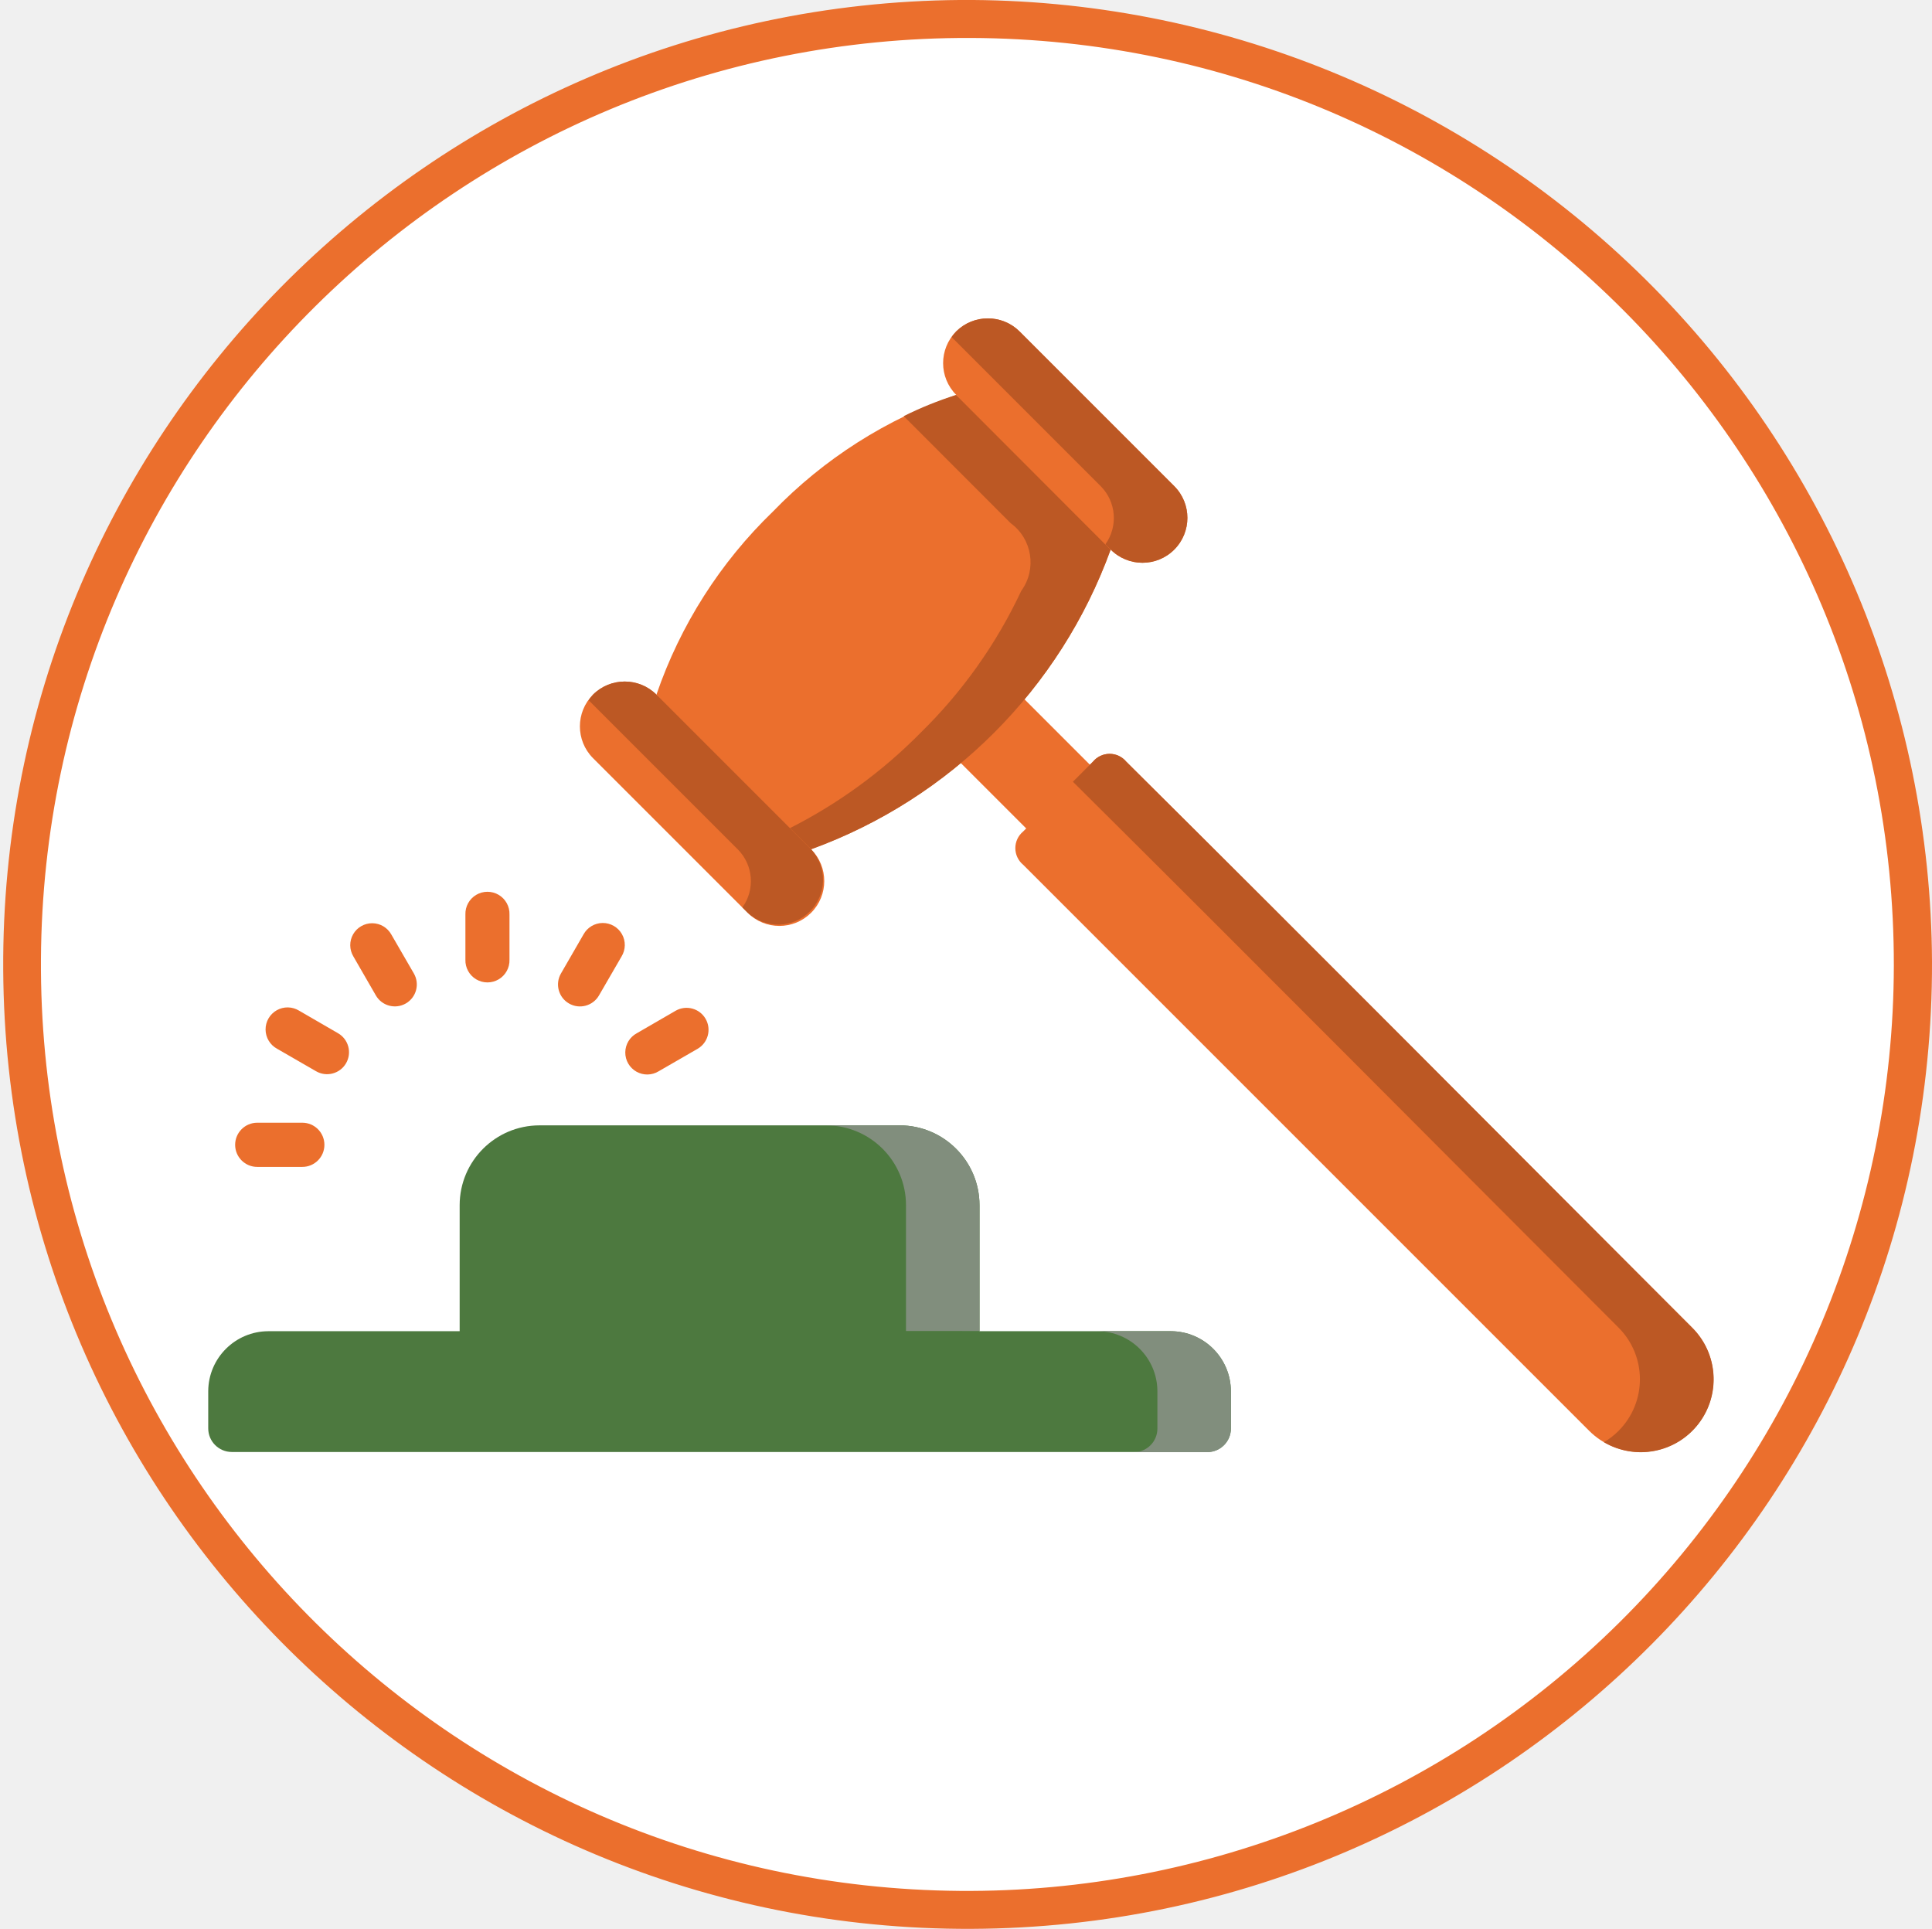
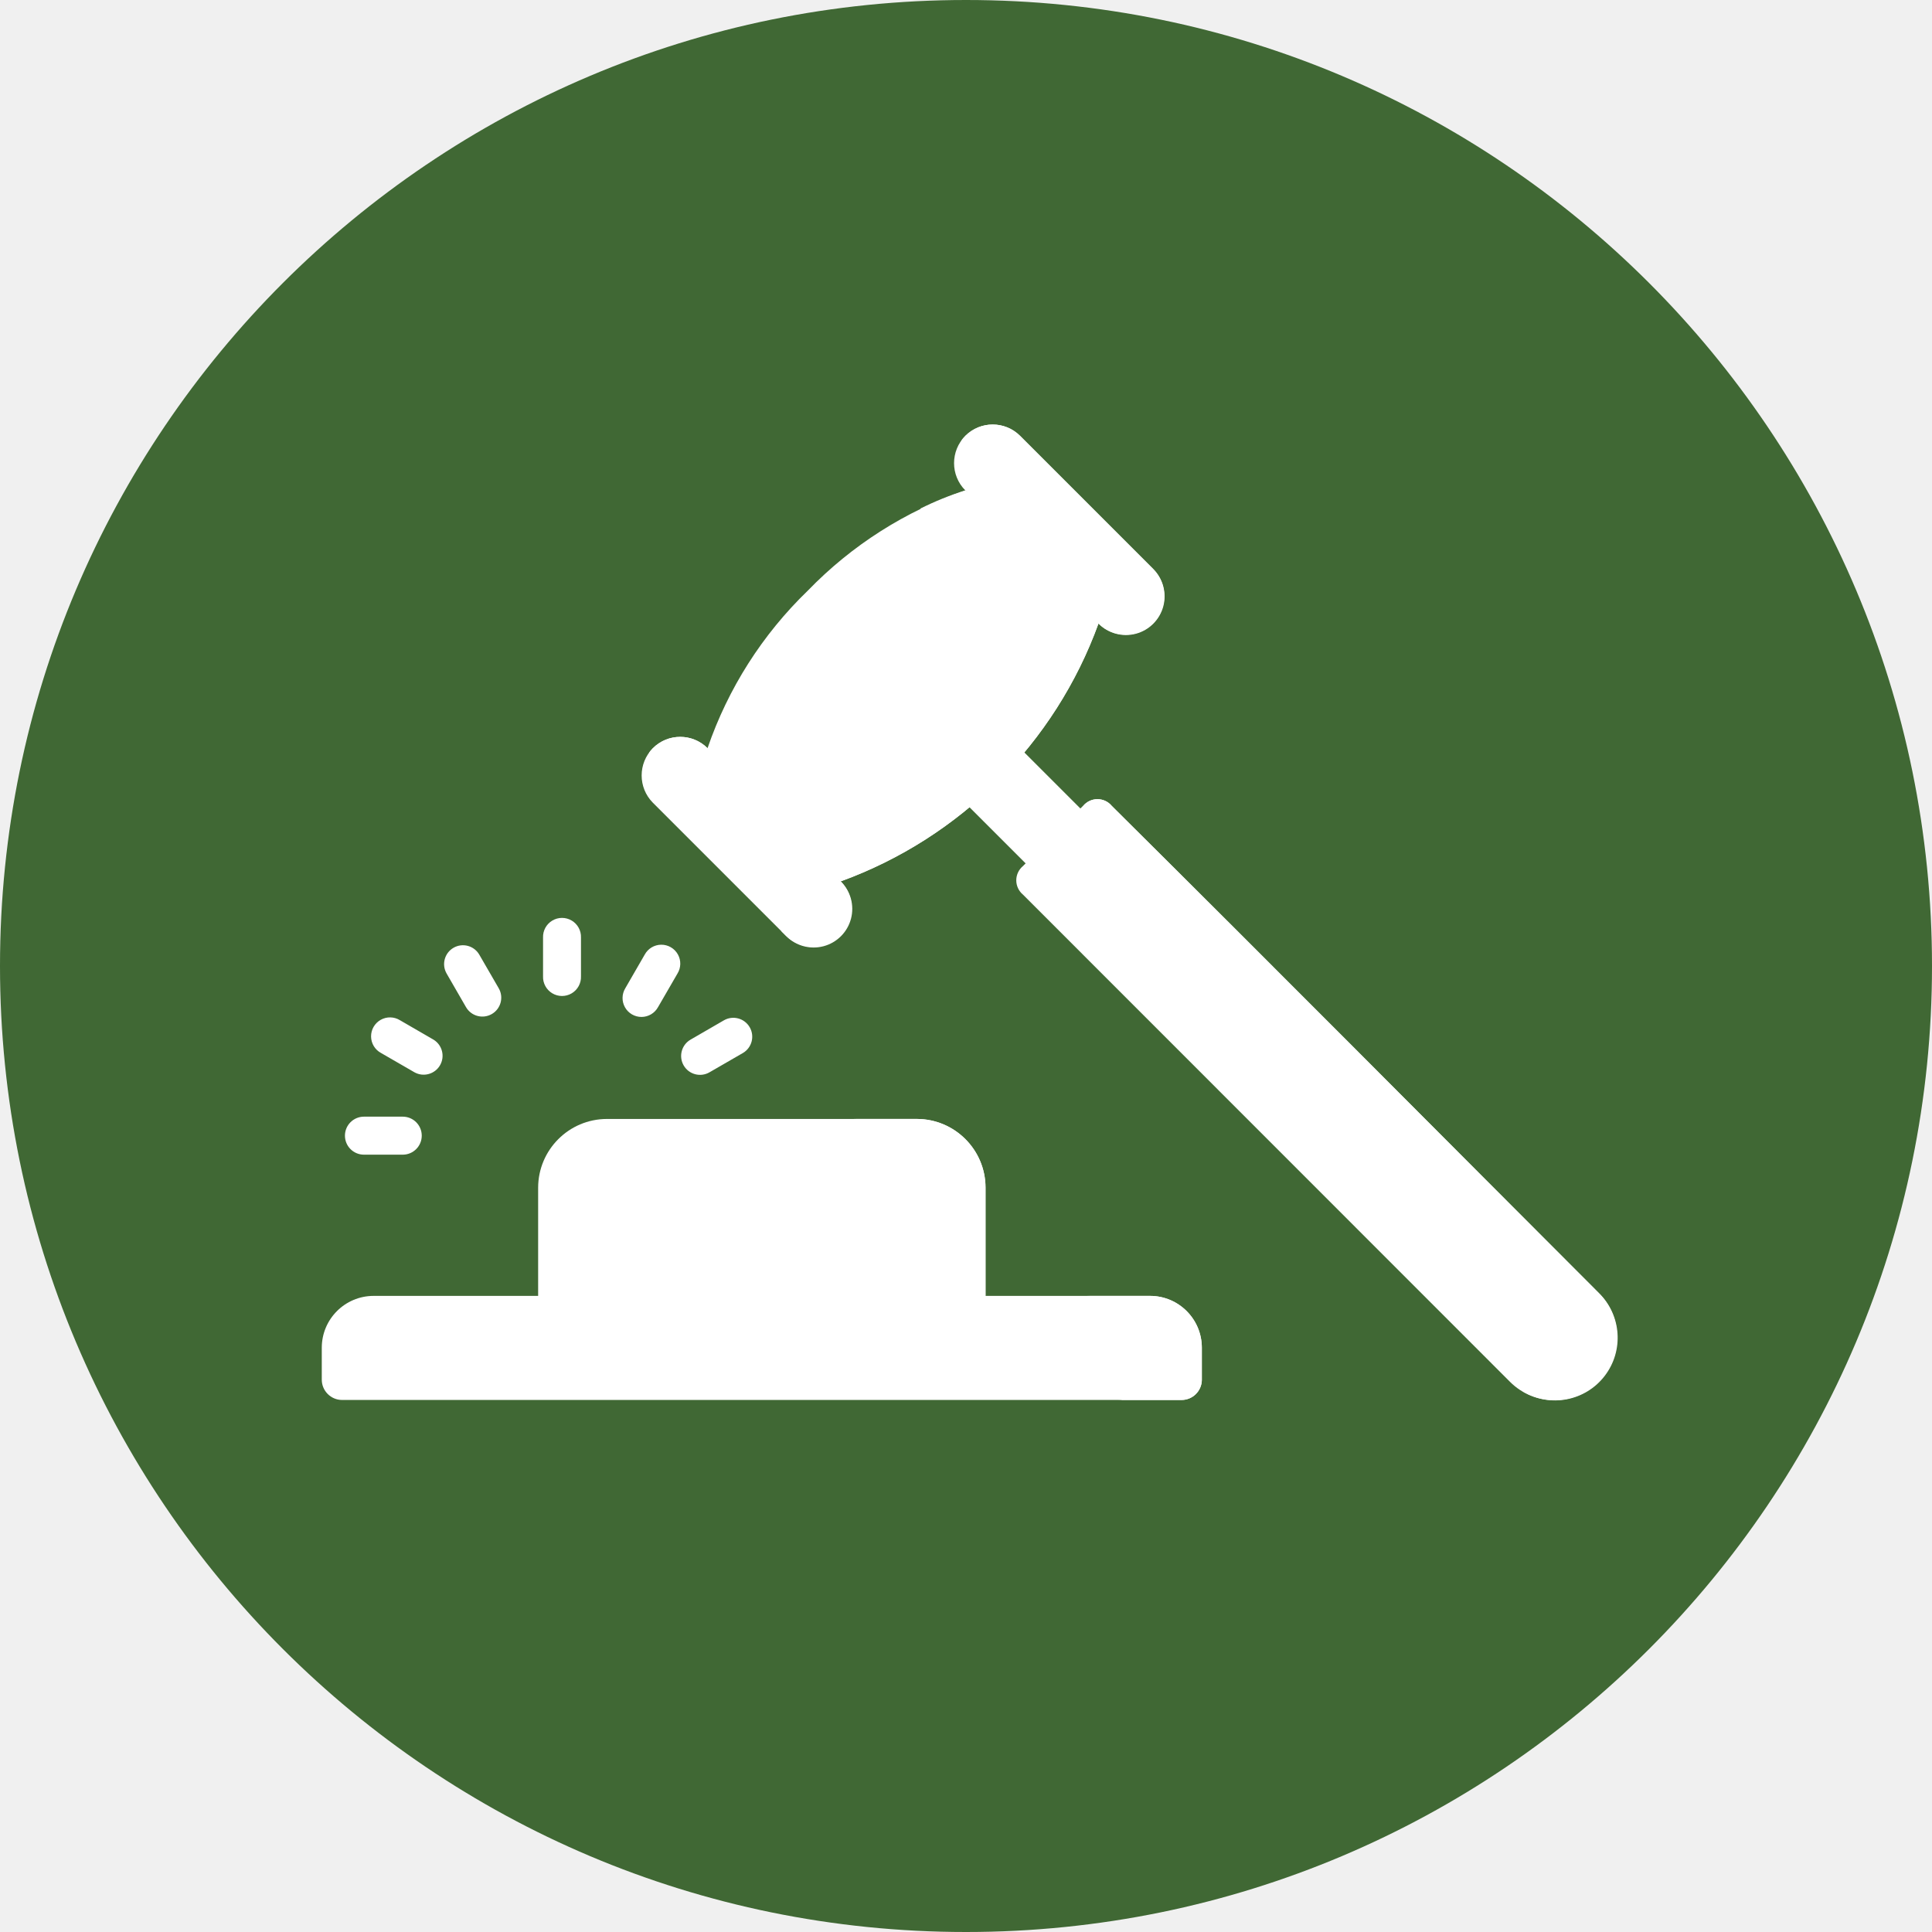
- <svg xmlns="http://www.w3.org/2000/svg" width="72.546" height="72.426" viewBox="0 0 72.546 72.426">
-   <defs>
-     <clipPath id="clip-path">
-       <rect id="Rectángulo_40212" data-name="Rectángulo 40212" width="72.546" height="72.426" fill="none" />
-     </clipPath>
-   </defs>
-   <g id="Grupo_212498" data-name="Grupo 212498" transform="translate(-428.98 -4635.463)">
-     <g id="Grupo_211671" data-name="Grupo 211671" transform="translate(125.98 -6066.066)">
-       <circle id="Elipse_4803" data-name="Elipse 4803" cx="35" cy="35" r="35" transform="translate(304.273 10702.719)" fill="#fff" />
-       <g id="Grupo_211670" data-name="Grupo 211670" transform="translate(303 10701.529)">
-         <g id="Grupo_211669" data-name="Grupo 211669" clip-path="url(#clip-path)">
-           <path id="Trazado_146009" data-name="Trazado 146009" d="M36.063,0A36.213,36.213,0,1,0,72.546,36.12,36.274,36.274,0,0,0,36.063,0M36.04,71A34.788,34.788,0,1,1,71.113,36.266,34.8,34.8,0,0,1,36.04,71" transform="translate(0 -0.001)" fill="#eb6f2d" />
-         </g>
+ <svg xmlns="http://www.w3.org/2000/svg" width="74" height="74" viewBox="0 0 74 74">
+   <g id="Grupo_926807" data-name="Grupo 926807" transform="translate(-427.92 -10809.501)">
+     <circle id="Elipse_4803" data-name="Elipse 4803" cx="37" cy="37" r="37" transform="translate(427.92 10809.501)" fill="#406834" />
+     <g id="_022-judge" data-name="022-judge" transform="translate(440.245 10762.558)">
+       <g id="Grupo_212478" data-name="Grupo 212478" transform="translate(0 63.203)">
+         <path id="Trazado_149783" data-name="Trazado 149783" d="M251.521,190.417l2.1-2.1,3.071,3.071-2.1,2.1Z" transform="translate(-227.149 -176.194)" fill="#fff" fill-rule="evenodd" />
+         <path id="Trazado_149784" data-name="Trazado 149784" d="M156.318,93.087a15.308,15.308,0,0,1,6.037-3.84l2.835,2.109,2.261,2.988a16.5,16.5,0,0,1-9.875,9.877L154.513,102l-2.035-2.879A15.277,15.277,0,0,1,156.318,93.087Z" transform="translate(-137.703 -86.723)" fill="#fff" fill-rule="evenodd" />
+         <path id="Trazado_149785" data-name="Trazado 149785" d="M201.638,89.945a11.784,11.784,0,0,1,1.728-.7l5.1,5.1a16.5,16.5,0,0,1-9.875,9.877l-.7-.7a16.523,16.523,0,0,0,4.31-3.145,16.12,16.12,0,0,0,3.318-4.678,1.6,1.6,0,0,0-.352-2.23Z" transform="translate(-178.714 -86.723)" fill="#fff" fill-rule="evenodd" />
+         <path id="Trazado_149786" data-name="Trazado 149786" d="M138.835,63.634a1.484,1.484,0,0,1,2.09,0l5.1,5.1a1.48,1.48,0,1,1-2.093,2.093l-5.1-5.1A1.482,1.482,0,0,1,138.835,63.634ZM126.865,75.6a1.482,1.482,0,0,1,2.093,0l5.1,5.1a1.479,1.479,0,1,1-2.093,2.09l-5.1-5.1A1.484,1.484,0,0,1,126.865,75.6Z" transform="translate(-114.183 -63.203)" fill="#fff" fill-rule="evenodd" />
+         <path id="Trazado_149787" data-name="Trazado 149787" d="M141.439,63.634a1.484,1.484,0,0,1,2.09,0l5.1,5.1a1.48,1.48,0,0,1-2.093,2.093l-.176-.178a1.487,1.487,0,0,0-.154-1.915l-4.919-4.919A1.53,1.53,0,0,1,141.439,63.634ZM129.468,75.6a1.482,1.482,0,0,1,2.093,0l5.1,5.1a1.479,1.479,0,0,1-2.093,2.09l-.179-.179a1.482,1.482,0,0,0-.151-1.912l-4.919-4.92A1.338,1.338,0,0,1,129.468,75.6Z" transform="translate(-116.786 -63.203)" fill="#fff" fill-rule="evenodd" />
+         <path id="Trazado_149788" data-name="Trazado 149788" d="M274.8,213.873l2.3-2.3a.712.712,0,0,1,1.1,0c6.425,6.378,12.253,12.253,18.653,18.656a2.4,2.4,0,1,1-3.4,3.4L274.8,214.969A.712.712,0,0,1,274.8,213.873Z" transform="translate(-247.942 -196.962)" fill="#fff" fill-rule="evenodd" />
+         <path id="Trazado_149789" data-name="Trazado 149789" d="M294.126,212.233l.662-.662a.712.712,0,0,1,1.1,0c6.425,6.378,12.253,12.253,18.653,18.656A2.4,2.4,0,0,1,311.628,234a2.335,2.335,0,0,0,.486-.376,2.407,2.407,0,0,0,0-3.4C305.937,224.047,300.29,218.356,294.126,212.233Z" transform="translate(-265.626 -196.962)" fill="#fff" fill-rule="evenodd" />
+         <path id="Trazado_149790" data-name="Trazado 149790" d="M102.657,344.967v-4.631a2.637,2.637,0,0,0-2.626-2.629H88.152a2.638,2.638,0,0,0-2.629,2.629v4.631Z" transform="translate(-77.236 -311.108)" fill="#fff" fill-rule="evenodd" />
+         <path id="Trazado_149791" data-name="Trazado 149791" d="M33.708,410.848v-1.23a1.985,1.985,0,0,0-1.98-1.98H1.98A1.986,1.986,0,0,0,0,409.617v1.23a.778.778,0,0,0,.775.777H32.934a.778.778,0,0,0,.775-.777Z" transform="translate(0 -374.262)" fill="#fff" fill-rule="evenodd" />
+         <path id="Trazado_149792" data-name="Trazado 149792" d="M306.835,410.848v-1.23a1.985,1.985,0,0,0-1.98-1.98h-2.423a1.985,1.985,0,0,1,1.98,1.98v1.23a.778.778,0,0,1-.775.777h2.423A.778.778,0,0,0,306.835,410.848Z" transform="translate(-273.127 -374.262)" fill="#fff" fill-rule="evenodd" />
+         <path id="Trazado_149793" data-name="Trazado 149793" d="M215.3,344.483v-4.148a2.635,2.635,0,0,0-2.626-2.629h-2.423a2.635,2.635,0,0,1,2.626,2.629v4.148Z" transform="translate(-189.875 -311.108)" fill="#fff" fill-rule="evenodd" />
      </g>
-     </g>
-     <g id="_022-judge" data-name="022-judge" transform="translate(436.799 4584.215)">
-       <g id="Grupo_212478" data-name="Grupo 212478" transform="translate(0 63.203)">
-         <path id="Trazado_149783" data-name="Trazado 149783" d="M251.521,190.709l2.394-2.391,3.5,3.5-2.391,2.394Z" transform="translate(-223.756 -174.507)" fill="#eb6f2d" fill-rule="evenodd" />
-         <path id="Trazado_149784" data-name="Trazado 149784" d="M156.853,93.622a17.439,17.439,0,0,1,6.878-4.375l3.229,2.4,2.575,3.4a18.795,18.795,0,0,1-11.249,11.253l-3.489-2.528-2.319-3.279A17.4,17.4,0,0,1,156.853,93.622Z" transform="translate(-135.646 -86.372)" fill="#eb6f2d" fill-rule="evenodd" />
-         <path id="Trazado_149785" data-name="Trazado 149785" d="M202.16,90.042a13.423,13.423,0,0,1,1.968-.795l5.8,5.808a18.795,18.795,0,0,1-11.249,11.253l-.795-.795a18.823,18.823,0,0,0,4.91-3.583,18.365,18.365,0,0,0,3.78-5.329,1.82,1.82,0,0,0-.4-2.541Z" transform="translate(-176.044 -86.372)" fill="#bc5824" fill-rule="evenodd" />
-         <path id="Trazado_149786" data-name="Trazado 149786" d="M140.562,63.693a1.69,1.69,0,0,1,2.381,0l5.808,5.808a1.686,1.686,0,0,1-2.385,2.384l-5.8-5.808A1.689,1.689,0,0,1,140.562,63.693ZM126.924,77.331a1.688,1.688,0,0,1,2.384,0l5.808,5.808a1.685,1.685,0,1,1-2.385,2.381l-5.808-5.808A1.69,1.69,0,0,1,126.924,77.331Z" transform="translate(-112.477 -63.203)" fill="#eb6f2d" fill-rule="evenodd" />
-         <path id="Trazado_149787" data-name="Trazado 149787" d="M143.126,63.693a1.69,1.69,0,0,1,2.381,0l5.808,5.808a1.686,1.686,0,0,1-2.385,2.384l-.2-.2a1.693,1.693,0,0,0-.175-2.181l-5.6-5.6A1.745,1.745,0,0,1,143.126,63.693ZM129.489,77.331a1.688,1.688,0,0,1,2.384,0l5.808,5.808A1.685,1.685,0,0,1,135.3,85.52l-.2-.2a1.689,1.689,0,0,0-.172-2.178l-5.6-5.6A1.523,1.523,0,0,1,129.489,77.331Z" transform="translate(-115.042 -63.203)" fill="#bc5824" fill-rule="evenodd" />
-         <path id="Trazado_149788" data-name="Trazado 149788" d="M274.839,214.23l2.622-2.622a.811.811,0,0,1,1.249,0c7.319,7.266,13.959,13.959,21.25,21.253a2.736,2.736,0,0,1-3.871,3.868l-21.25-21.25A.811.811,0,0,1,274.839,214.23Z" transform="translate(-244.239 -194.964)" fill="#eb6f2d" fill-rule="evenodd" />
-         <path id="Trazado_149789" data-name="Trazado 149789" d="M294.126,212.361l.754-.754a.811.811,0,0,1,1.249,0c7.319,7.266,13.959,13.959,21.25,21.253a2.736,2.736,0,0,1-3.314,4.3,2.659,2.659,0,0,0,.554-.429,2.742,2.742,0,0,0,0-3.868C307.582,225.82,301.148,219.336,294.126,212.361Z" transform="translate(-261.658 -194.964)" fill="#bc5824" fill-rule="evenodd" />
-         <path id="Trazado_149790" data-name="Trazado 149790" d="M105.043,345.977V340.7a3,3,0,0,0-2.992-2.995H88.518a3,3,0,0,0-2.995,2.995v5.276Z" transform="translate(-76.082 -307.405)" fill="#4d793f" fill-rule="evenodd" />
-         <path id="Trazado_149791" data-name="Trazado 149791" d="M38.4,411.3v-1.4a2.261,2.261,0,0,0-2.256-2.256H2.256A2.263,2.263,0,0,0,0,409.893v1.4a.886.886,0,0,0,.882.886H37.519a.886.886,0,0,0,.882-.886Z" transform="translate(0 -369.615)" fill="#4d793f" fill-rule="evenodd" />
-         <path id="Trazado_149792" data-name="Trazado 149792" d="M307.448,411.3v-1.4a2.261,2.261,0,0,0-2.256-2.256h-2.76a2.261,2.261,0,0,1,2.256,2.256v1.4a.886.886,0,0,1-.882.886h2.76A.886.886,0,0,0,307.448,411.3Z" transform="translate(-269.047 -369.615)" fill="#818e7d" fill-rule="evenodd" />
-         <path id="Trazado_149793" data-name="Trazado 149793" d="M216,345.427V340.7a3,3,0,0,0-2.992-2.995h-2.76a3,3,0,0,1,2.992,2.995v4.725Z" transform="translate(-187.039 -307.405)" fill="#818e7d" fill-rule="evenodd" />
-       </g>
-       <path id="Trazado_149794" data-name="Trazado 149794" d="M9.985,268.806a.829.829,0,0,1,0-1.659h1.693a.829.829,0,0,1,0,1.659Zm3.035-5.019a.824.824,0,0,1-.826,1.427l-1.464-.845a.826.826,0,1,1,.826-1.43Zm9.215-3.708a.826.826,0,1,1,1.43.826l-.848,1.464a.824.824,0,1,1-1.427-.826Zm2.826,5.135a.824.824,0,1,1-.823-1.427l1.464-.848a.825.825,0,0,1,.823,1.43ZM13.593,260.9a.823.823,0,1,1,1.427-.82l.848,1.465a.824.824,0,0,1-1.43.82Zm5.864.122a.828.828,0,1,1-1.655,0v-1.69a.828.828,0,1,1,1.655,0Z" transform="translate(-8.145 -173.743)" fill="#eb6f2d" />
+       <path id="Trazado_149794" data-name="Trazado 149794" d="M9.884,267.547a.728.728,0,0,1,0-1.456H11.37a.728.728,0,0,1,0,1.456Zm2.664-4.406a.724.724,0,0,1-.725,1.253l-1.285-.742a.725.725,0,1,1,.725-1.255Zm8.089-3.255a.725.725,0,1,1,1.255.725l-.744,1.285a.724.724,0,1,1-1.253-.725Zm2.48,4.507a.723.723,0,1,1-.722-1.253l1.285-.744a.724.724,0,0,1,.722,1.255Zm-10.067-3.785a.722.722,0,1,1,1.253-.72l.744,1.286a.723.723,0,0,1-1.255.72Zm5.147.107a.727.727,0,1,1-1.453,0v-1.483a.727.727,0,1,1,1.453,0Z" transform="translate(-8.269 -176.377)" fill="#fff" />
    </g>
  </g>
</svg>
